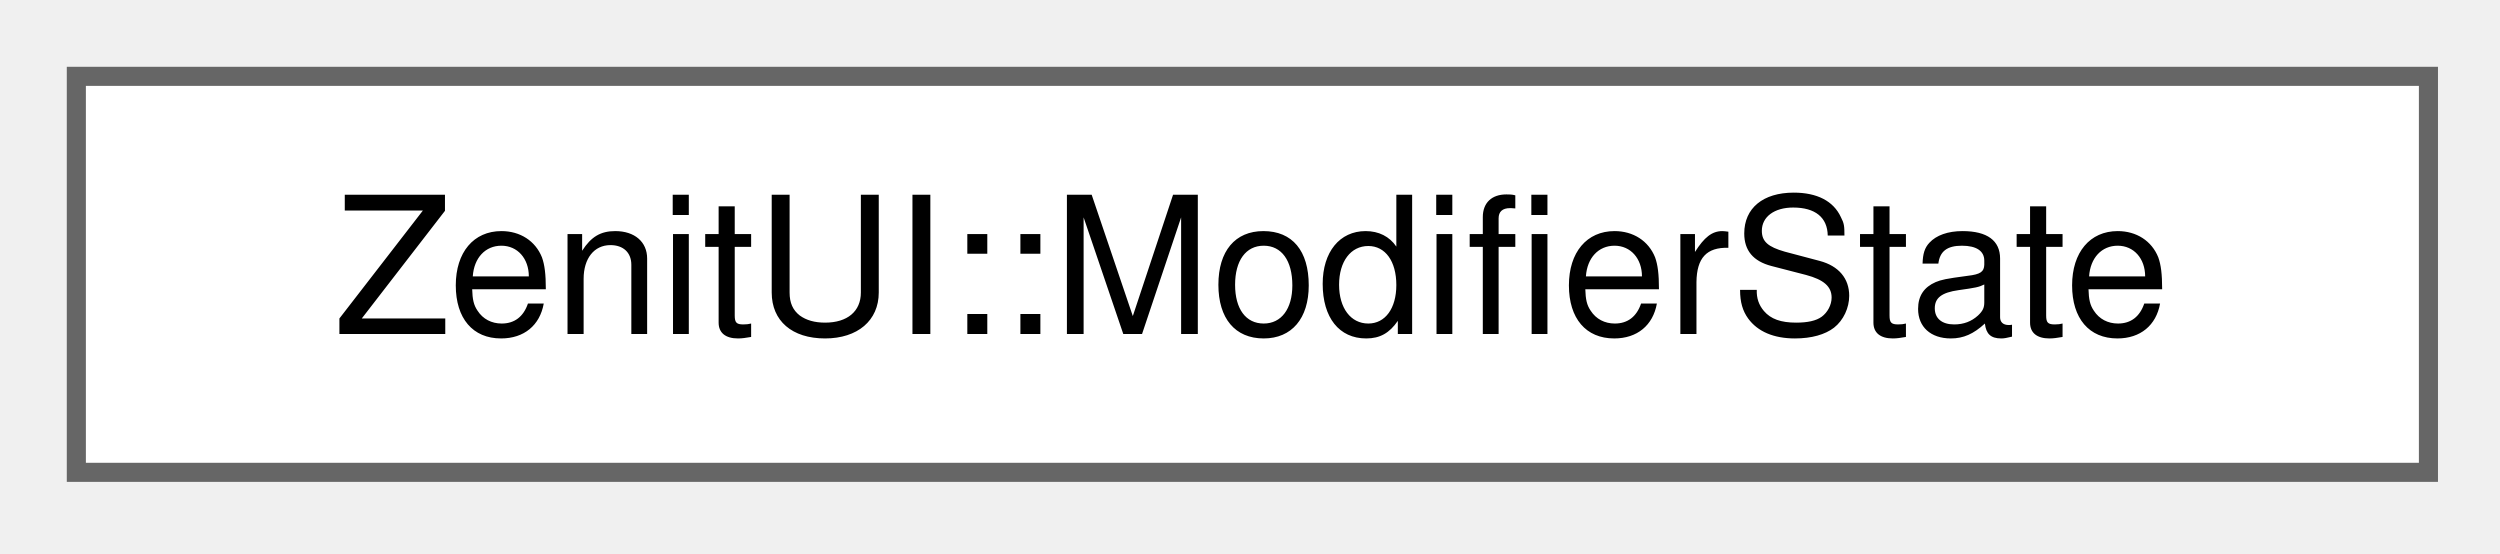
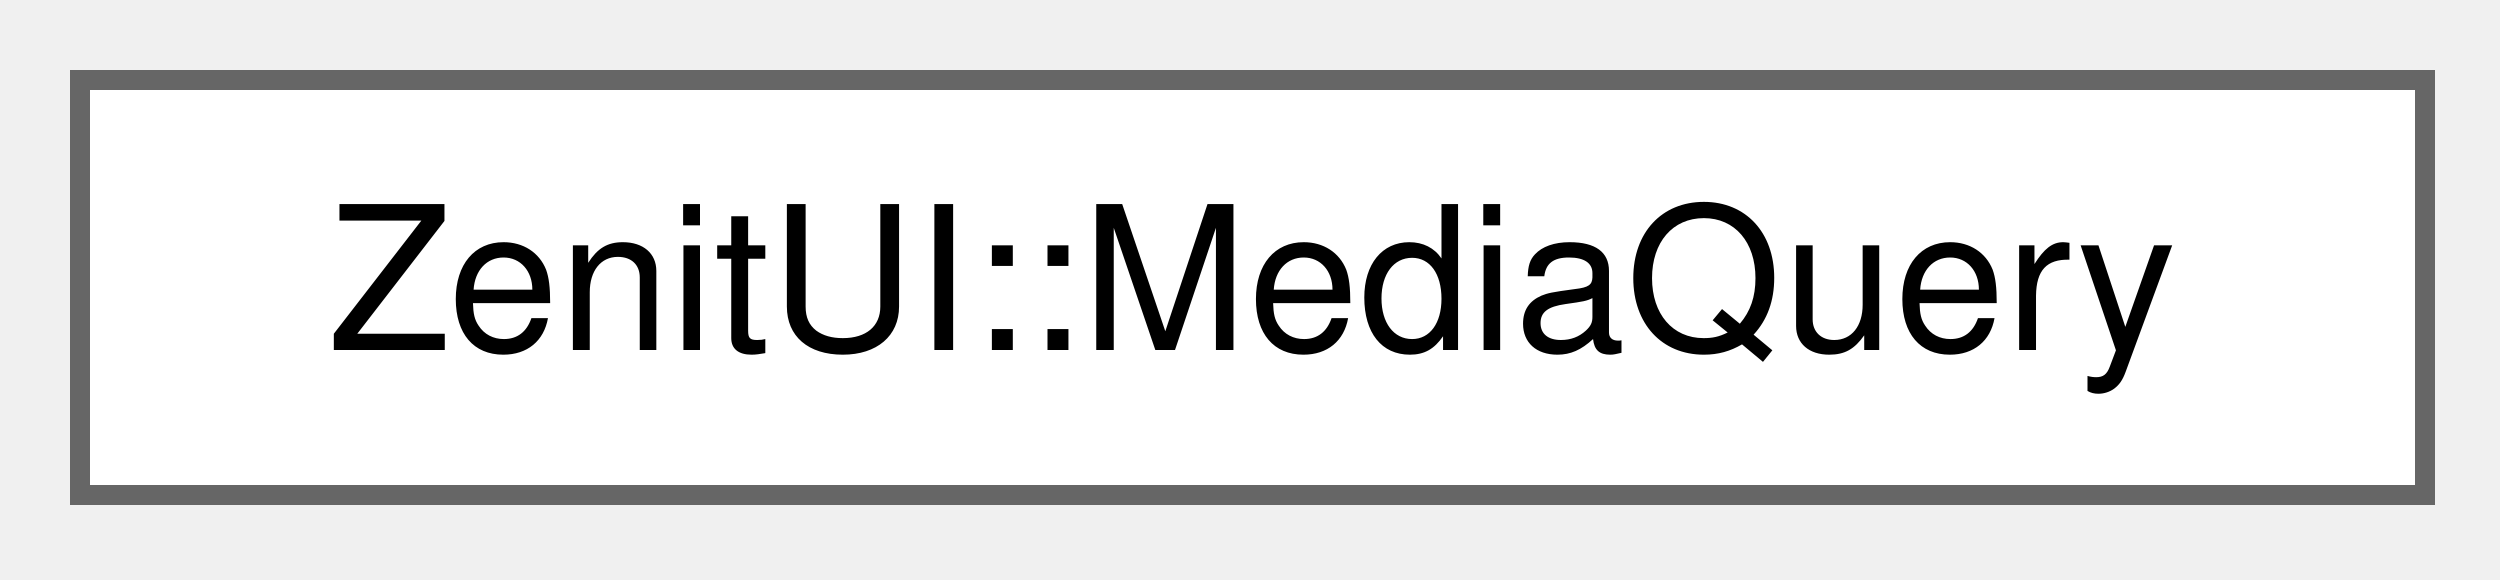
- <svg xmlns="http://www.w3.org/2000/svg" xmlns:xlink="http://www.w3.org/1999/xlink" width="131pt" height="29pt" viewBox="0.00 0.00 131.00 29.00">
+ <svg xmlns="http://www.w3.org/2000/svg" xmlns:xlink="http://www.w3.org/1999/xlink" width="125pt" height="29pt" viewBox="0.00 0.00 125.00 29.00">
  <g id="graph0" class="graph" transform="scale(1 1) rotate(0) translate(4 24.75)">
    <g id="Node000000" class="node">
      <g id="a_Node000000">
-         <a xlink:href="structZenitUI_1_1ModifierState.html" target="_top" xlink:title="Keyboard modifier snapshot.">
-           <polygon fill="white" stroke="#666666" points="123.25,-20.75 0,-20.75 0,0 123.25,0 123.25,-20.75" />
-           <text xml:space="preserve" text-anchor="middle" x="61.62" y="-7.25" font-family="Helvetica,sans-Serif" font-size="10.00">ZenitUI::ModifierState</text>
+         <a xlink:href="structZenitUI_1_1MediaQuery.html" target="_top" xlink:title="A conjunction of media conditions.">
+           <polygon fill="white" stroke="#666666" points="117.25,-20.75 0,-20.75 0,0 117.25,0 117.25,-20.75" />
+           <text xml:space="preserve" text-anchor="middle" x="58.62" y="-7.25" font-family="Helvetica,sans-Serif" font-size="10.00">ZenitUI::MediaQuery</text>
        </a>
      </g>
    </g>
  </g>
</svg>
